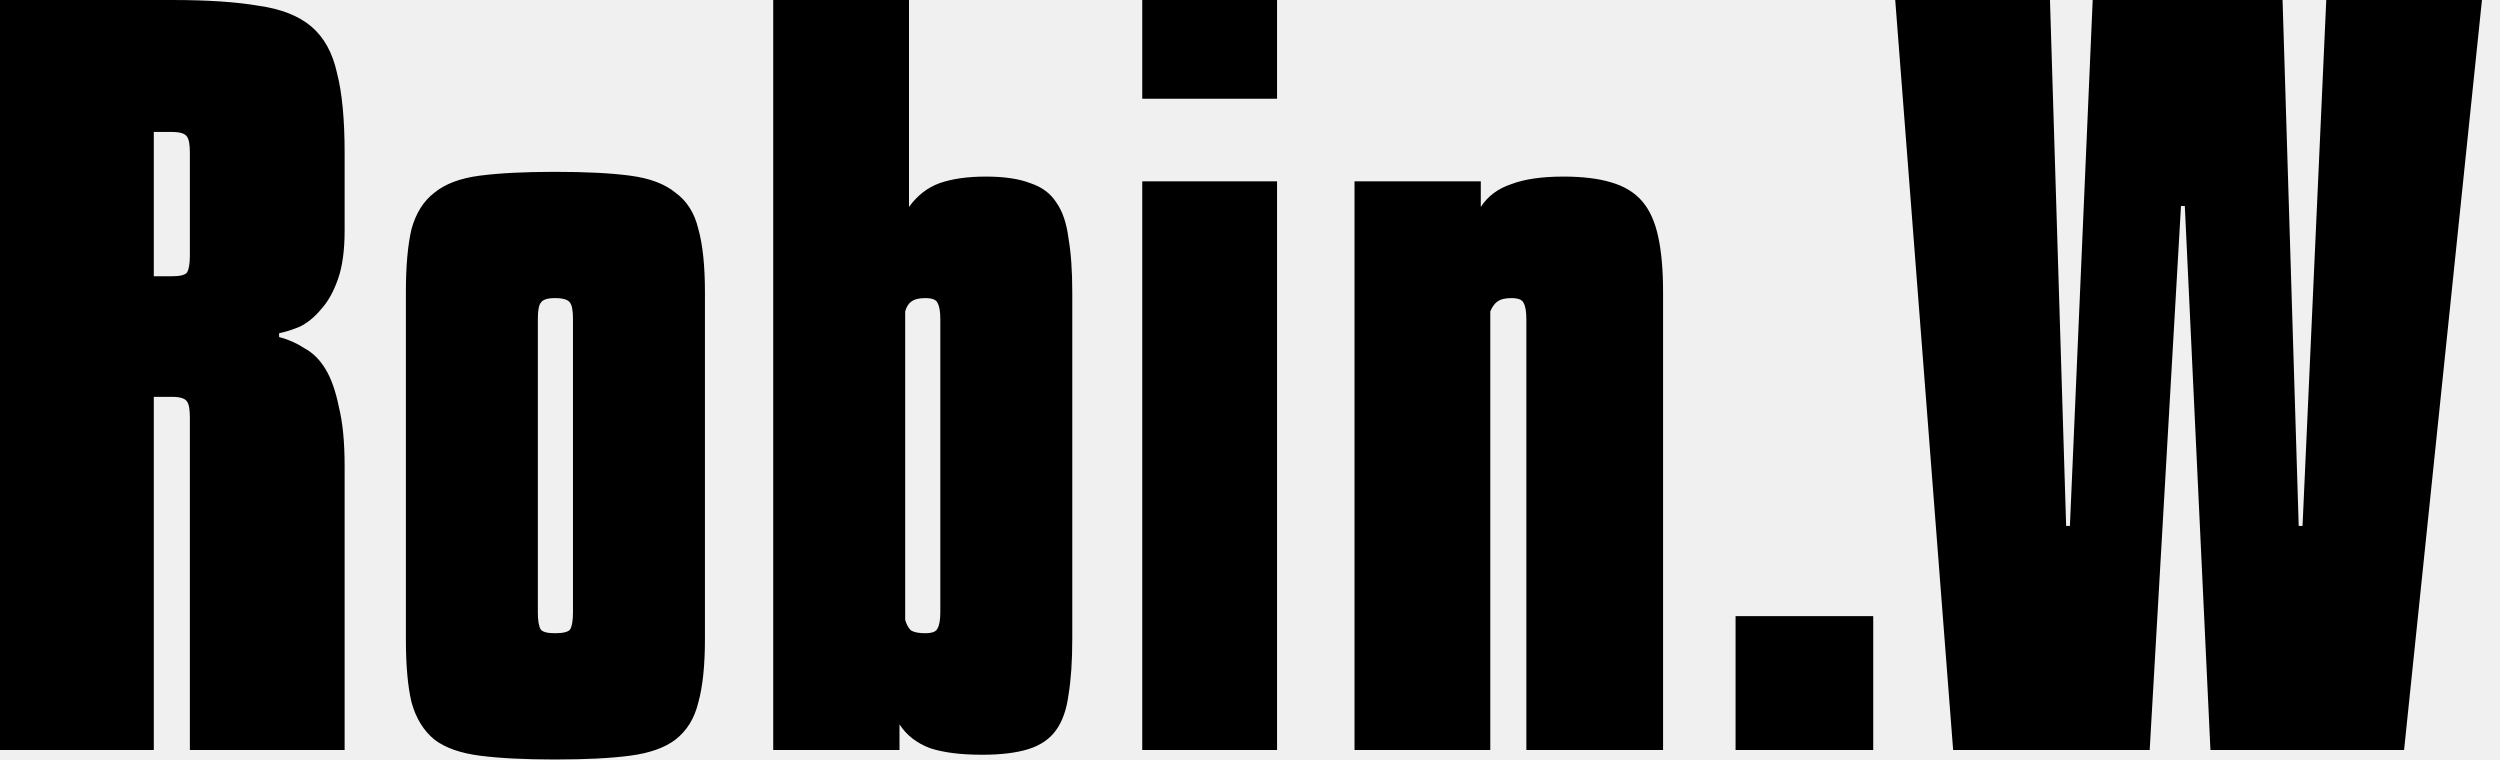
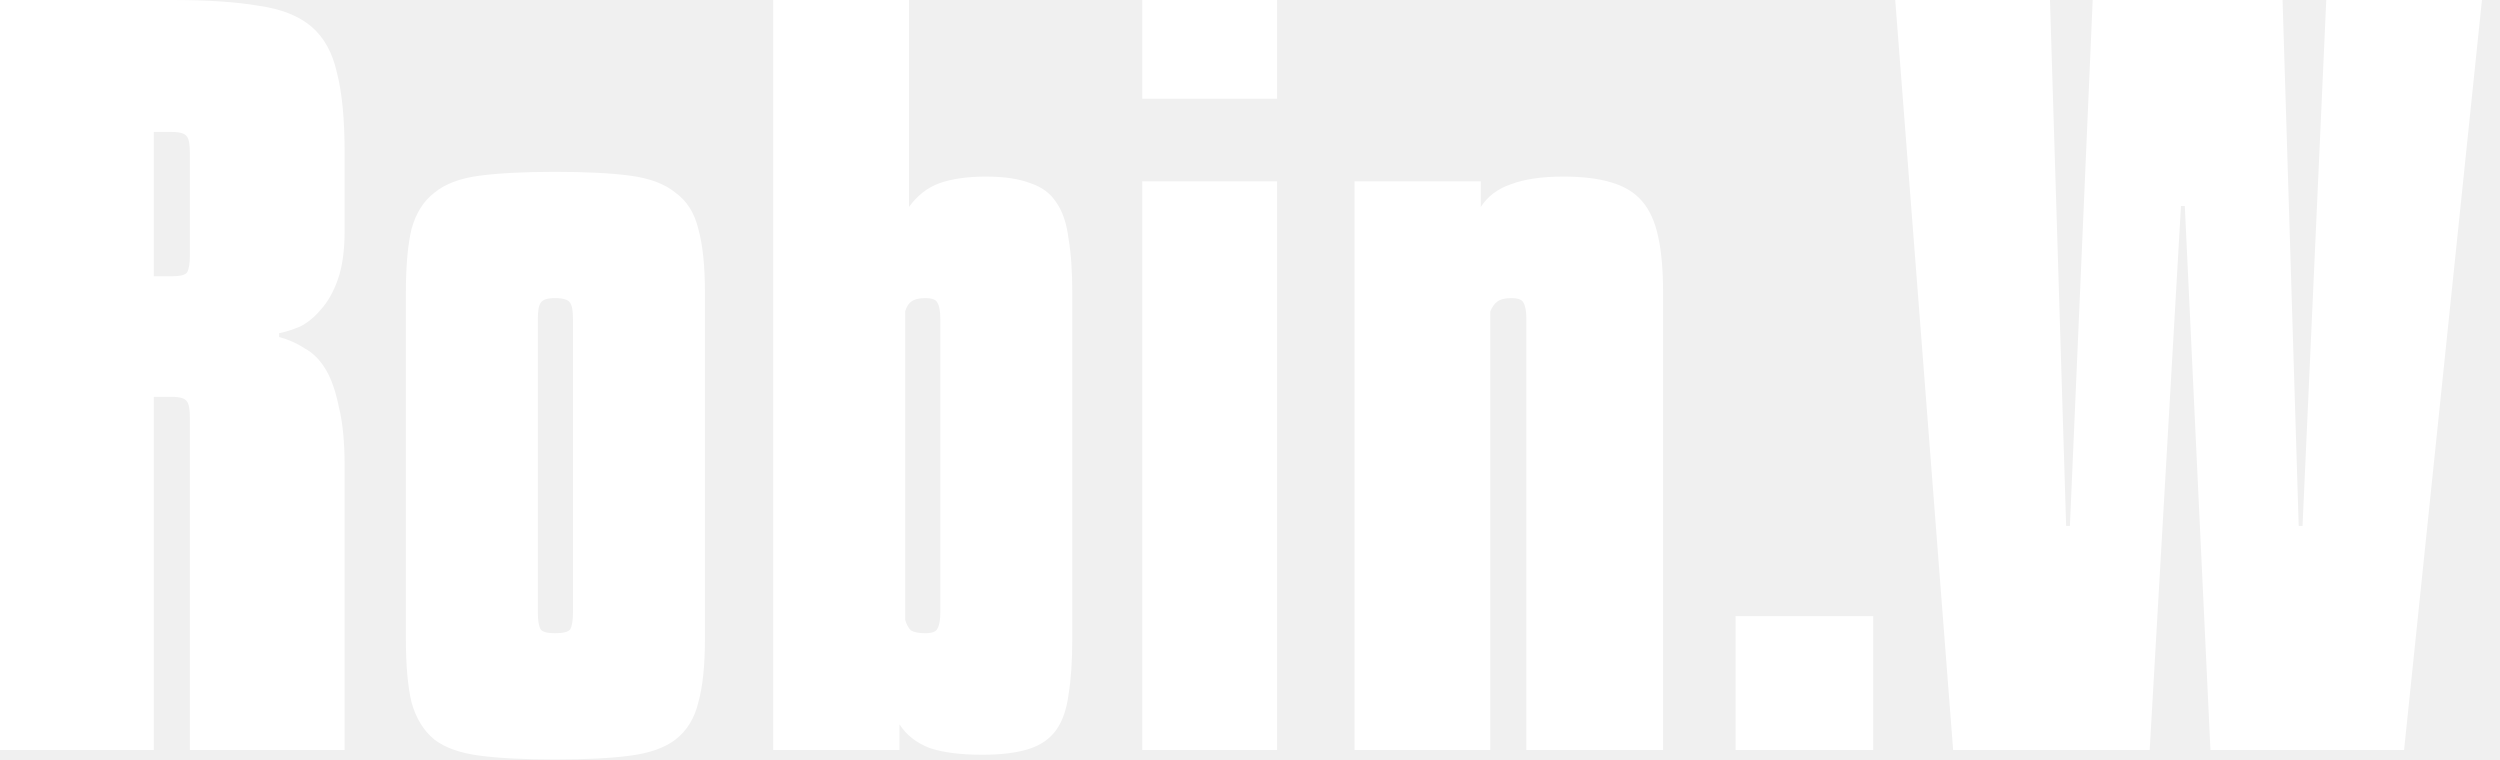
- <svg xmlns="http://www.w3.org/2000/svg" width="79" height="24" viewBox="0 0 79 24" fill="currentcolor">
-   <path d="M4.86 23.7H0V0H5.43C6.55 0 7.46 0.06 8.16 0.18C8.88 0.28 9.44 0.5 9.84 0.84C10.24 1.18 10.51 1.67 10.65 2.31C10.81 2.93 10.89 3.77 10.89 4.83V7.29C10.89 7.91 10.82 8.42 10.68 8.82C10.54 9.22 10.36 9.54 10.14 9.78C9.94 10.02 9.72 10.2 9.48 10.32C9.24 10.42 9.02 10.49 8.82 10.53V10.65C9.12 10.73 9.39 10.85 9.63 11.01C9.89 11.15 10.11 11.37 10.29 11.67C10.47 11.97 10.61 12.37 10.71 12.87C10.83 13.35 10.89 13.97 10.89 14.73V23.7H6V13.2C6 12.94 5.97 12.77 5.91 12.69C5.85 12.59 5.69 12.54 5.43 12.54H4.86V23.7ZM4.86 8.73H5.43C5.69 8.73 5.85 8.69 5.91 8.61C5.97 8.51 6 8.33 6 8.07V4.83C6 4.57 5.97 4.4 5.91 4.32C5.85 4.22 5.69 4.17 5.43 4.17H4.86V8.73ZM22.276 20.19C22.276 21.03 22.206 21.7 22.066 22.2C21.946 22.7 21.706 23.09 21.346 23.37C21.006 23.63 20.526 23.8 19.906 23.88C19.306 23.96 18.516 24 17.536 24C16.576 24 15.786 23.96 15.166 23.88C14.546 23.8 14.066 23.63 13.726 23.37C13.386 23.09 13.146 22.7 13.006 22.2C12.886 21.7 12.826 21.03 12.826 20.19V9.24C12.826 8.4 12.886 7.73 13.006 7.23C13.146 6.73 13.386 6.35 13.726 6.09C14.066 5.81 14.546 5.63 15.166 5.55C15.786 5.47 16.576 5.43 17.536 5.43C18.516 5.43 19.306 5.47 19.906 5.55C20.526 5.63 21.006 5.81 21.346 6.09C21.706 6.35 21.946 6.73 22.066 7.23C22.206 7.73 22.276 8.4 22.276 9.24V20.19ZM16.996 19.35C16.996 19.61 17.026 19.79 17.086 19.89C17.146 19.97 17.296 20.01 17.536 20.01C17.796 20.01 17.956 19.97 18.016 19.89C18.076 19.79 18.106 19.61 18.106 19.35V10.08C18.106 9.82 18.076 9.65 18.016 9.57C17.956 9.47 17.796 9.42 17.536 9.42C17.296 9.42 17.146 9.47 17.086 9.57C17.026 9.65 16.996 9.82 16.996 10.08V19.35ZM28.724 0V6.54C28.984 6.18 29.304 5.93 29.684 5.79C30.084 5.65 30.574 5.58 31.154 5.58C31.734 5.58 32.204 5.65 32.564 5.79C32.924 5.91 33.194 6.11 33.374 6.39C33.574 6.67 33.704 7.05 33.764 7.53C33.844 7.99 33.884 8.56 33.884 9.24V20.19C33.884 20.89 33.844 21.48 33.764 21.96C33.704 22.42 33.574 22.79 33.374 23.07C33.174 23.35 32.884 23.55 32.504 23.67C32.124 23.79 31.634 23.85 31.034 23.85C30.354 23.85 29.804 23.78 29.384 23.64C28.964 23.48 28.644 23.23 28.424 22.89V23.7H24.434V0H28.724ZM29.714 10.08C29.714 9.84 29.684 9.67 29.624 9.57C29.584 9.47 29.454 9.42 29.234 9.42C29.034 9.42 28.884 9.46 28.784 9.54C28.704 9.6 28.644 9.7 28.604 9.84V19.59C28.644 19.73 28.704 19.84 28.784 19.92C28.884 19.98 29.034 20.01 29.234 20.01C29.454 20.01 29.584 19.96 29.624 19.86C29.684 19.76 29.714 19.59 29.714 19.35V10.08ZM40.355 3.12H36.095V0H40.355V3.12ZM40.355 23.7H36.095V5.73H40.355V23.7ZM52.553 23.7H48.233V10.08C48.233 9.84 48.203 9.67 48.143 9.57C48.103 9.47 47.973 9.42 47.753 9.42C47.553 9.42 47.403 9.46 47.303 9.54C47.223 9.6 47.153 9.7 47.093 9.84V23.7H42.803V5.73H46.793V6.54C47.013 6.2 47.333 5.96 47.753 5.82C48.173 5.66 48.723 5.58 49.403 5.58C50.003 5.58 50.503 5.64 50.903 5.76C51.323 5.88 51.653 6.08 51.893 6.36C52.133 6.64 52.303 7.02 52.403 7.5C52.503 7.96 52.553 8.54 52.553 9.24V23.7ZM59.194 23.7H54.844V19.47H59.194V23.7ZM78.43 0L75.969 23.7H69.85L69.04 6.51H68.919L67.93 23.7H61.719L59.889 0H64.779L65.29 16.62H65.409L66.129 0H72.129L72.639 16.62H72.76L73.51 0H78.43Z" />
+ <svg xmlns="http://www.w3.org/2000/svg" width="79" height="24" viewBox="0 0 79 24" fill="none">
+   <path d="M4.86 23.7H0V0H5.43C6.55 0 7.46 0.06 8.16 0.18C8.88 0.28 9.44 0.5 9.84 0.84C10.24 1.18 10.51 1.67 10.65 2.31C10.81 2.93 10.89 3.77 10.89 4.83V7.29C10.89 7.91 10.82 8.42 10.68 8.82C10.54 9.22 10.36 9.54 10.14 9.78C9.94 10.02 9.72 10.2 9.48 10.32C9.24 10.42 9.02 10.49 8.82 10.53V10.65C9.12 10.73 9.39 10.85 9.63 11.01C9.89 11.15 10.11 11.37 10.29 11.67C10.47 11.97 10.61 12.37 10.71 12.87C10.83 13.35 10.89 13.97 10.89 14.73V23.7H6V13.2C6 12.94 5.97 12.77 5.91 12.69C5.85 12.59 5.69 12.54 5.43 12.54H4.86V23.7ZM4.86 8.73H5.43C5.69 8.73 5.85 8.69 5.91 8.61C5.97 8.51 6 8.33 6 8.07V4.83C6 4.57 5.97 4.4 5.91 4.32C5.85 4.22 5.69 4.17 5.43 4.17H4.86V8.73ZM22.276 20.19C22.276 21.03 22.206 21.7 22.066 22.2C21.946 22.7 21.706 23.09 21.346 23.37C21.006 23.63 20.526 23.8 19.906 23.88C19.306 23.96 18.516 24 17.536 24C16.576 24 15.786 23.96 15.166 23.88C14.546 23.8 14.066 23.63 13.726 23.37C13.386 23.09 13.146 22.7 13.006 22.2C12.886 21.7 12.826 21.03 12.826 20.19V9.24C12.826 8.4 12.886 7.73 13.006 7.23C13.146 6.73 13.386 6.35 13.726 6.09C14.066 5.81 14.546 5.63 15.166 5.55C15.786 5.47 16.576 5.43 17.536 5.43C18.516 5.43 19.306 5.47 19.906 5.55C20.526 5.63 21.006 5.81 21.346 6.09C21.706 6.35 21.946 6.73 22.066 7.23C22.206 7.73 22.276 8.4 22.276 9.24V20.19ZM16.996 19.35C16.996 19.61 17.026 19.79 17.086 19.89C17.146 19.97 17.296 20.01 17.536 20.01C17.796 20.01 17.956 19.97 18.016 19.89C18.076 19.79 18.106 19.61 18.106 19.35V10.08C18.106 9.82 18.076 9.65 18.016 9.57C17.956 9.47 17.796 9.42 17.536 9.42C17.296 9.42 17.146 9.47 17.086 9.57C17.026 9.65 16.996 9.82 16.996 10.08V19.35ZM28.724 0V6.54C28.984 6.18 29.304 5.93 29.684 5.79C30.084 5.65 30.574 5.58 31.154 5.58C31.734 5.58 32.204 5.65 32.564 5.79C32.924 5.91 33.194 6.11 33.374 6.39C33.574 6.67 33.704 7.05 33.764 7.53C33.844 7.99 33.884 8.56 33.884 9.24V20.19C33.884 20.89 33.844 21.48 33.764 21.96C33.704 22.42 33.574 22.79 33.374 23.07C33.174 23.35 32.884 23.55 32.504 23.67C32.124 23.79 31.634 23.85 31.034 23.85C30.354 23.85 29.804 23.78 29.384 23.64C28.964 23.48 28.644 23.23 28.424 22.89V23.7H24.434V0H28.724ZM29.714 10.08C29.714 9.84 29.684 9.67 29.624 9.57C29.584 9.47 29.454 9.42 29.234 9.42C29.034 9.42 28.884 9.46 28.784 9.54C28.704 9.6 28.644 9.7 28.604 9.84V19.59C28.644 19.73 28.704 19.84 28.784 19.92C28.884 19.98 29.034 20.01 29.234 20.01C29.454 20.01 29.584 19.96 29.624 19.86C29.684 19.76 29.714 19.59 29.714 19.35V10.08ZM40.355 3.12H36.095V0H40.355V3.12ZM40.355 23.7H36.095V5.73H40.355V23.7ZM52.553 23.7H48.233V10.08C48.233 9.84 48.203 9.67 48.143 9.57C48.103 9.47 47.973 9.42 47.753 9.42C47.553 9.42 47.403 9.46 47.303 9.54C47.223 9.6 47.153 9.7 47.093 9.84V23.7H42.803V5.73H46.793V6.54C47.013 6.2 47.333 5.96 47.753 5.82C48.173 5.66 48.723 5.58 49.403 5.58C50.003 5.58 50.503 5.64 50.903 5.76C51.323 5.88 51.653 6.08 51.893 6.36C52.133 6.64 52.303 7.02 52.403 7.5C52.503 7.96 52.553 8.54 52.553 9.24V23.7ZM59.194 23.7H54.844V19.47H59.194V23.7ZM78.43 0L75.969 23.7H69.85L69.04 6.51H68.919L67.93 23.7H61.719L59.889 0H64.779L65.29 16.62H65.409L66.129 0H72.129L72.639 16.62H72.76L73.51 0H78.43Z" fill="white" />
</svg>
